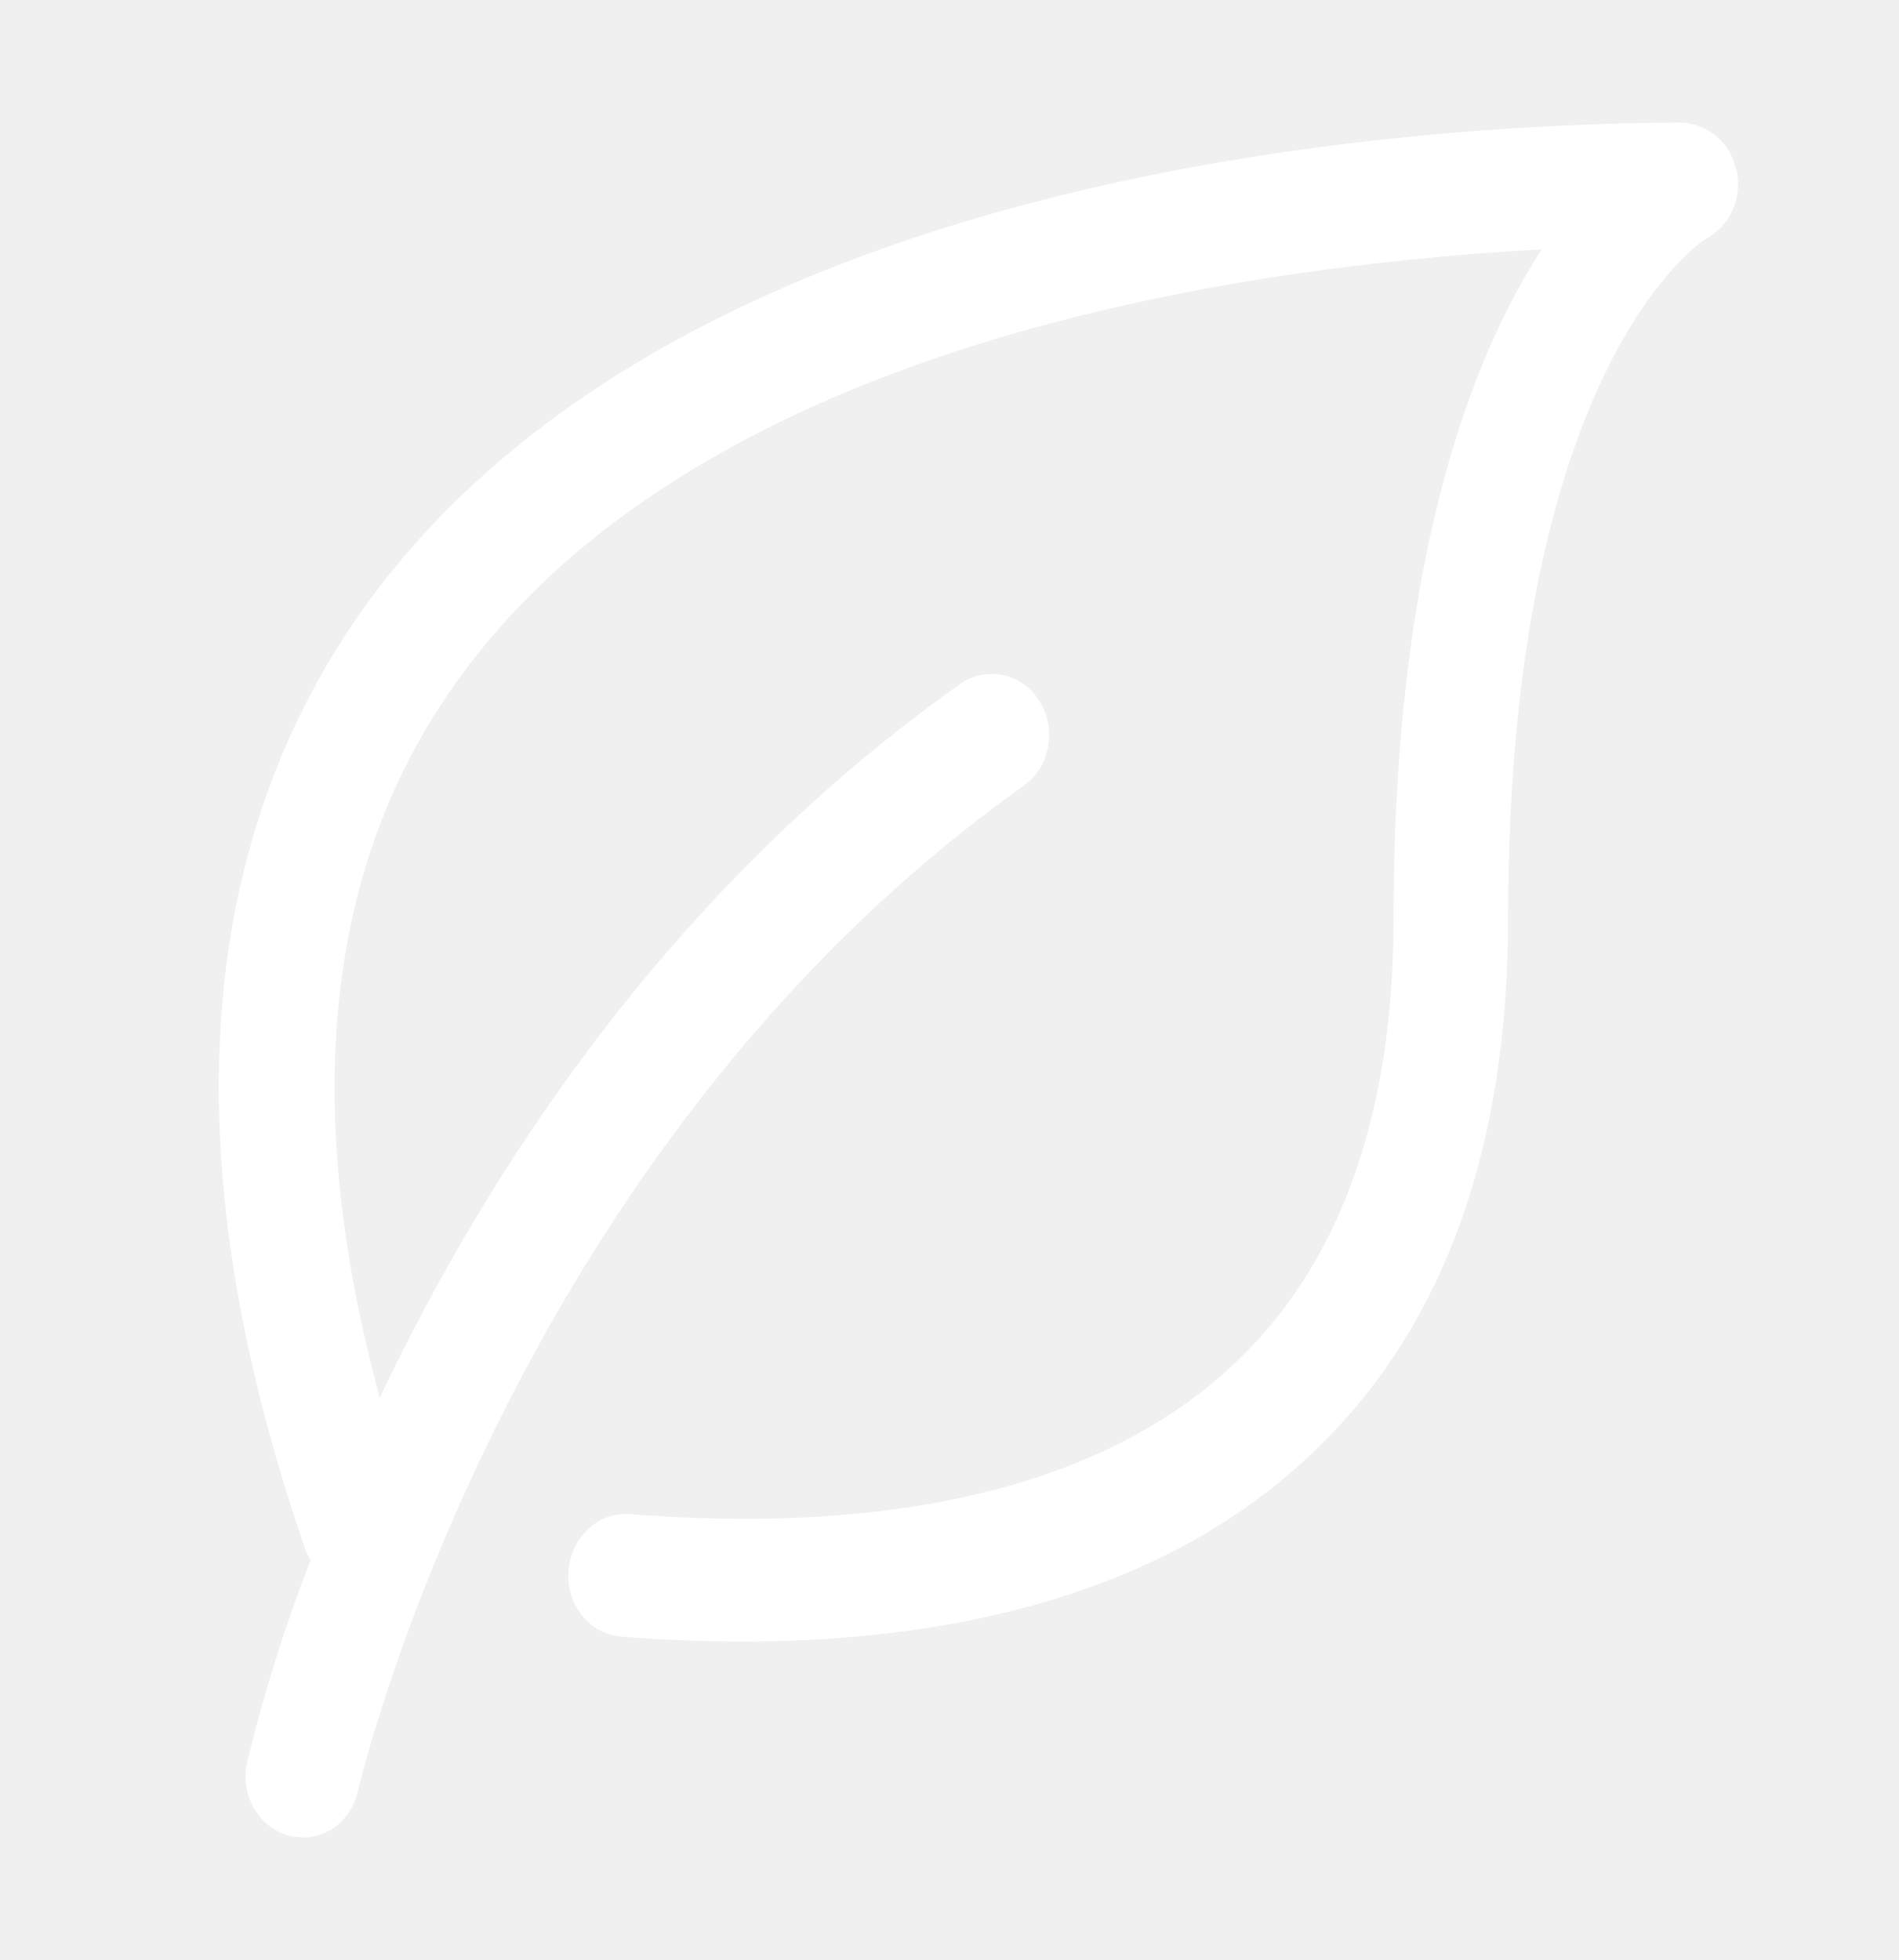
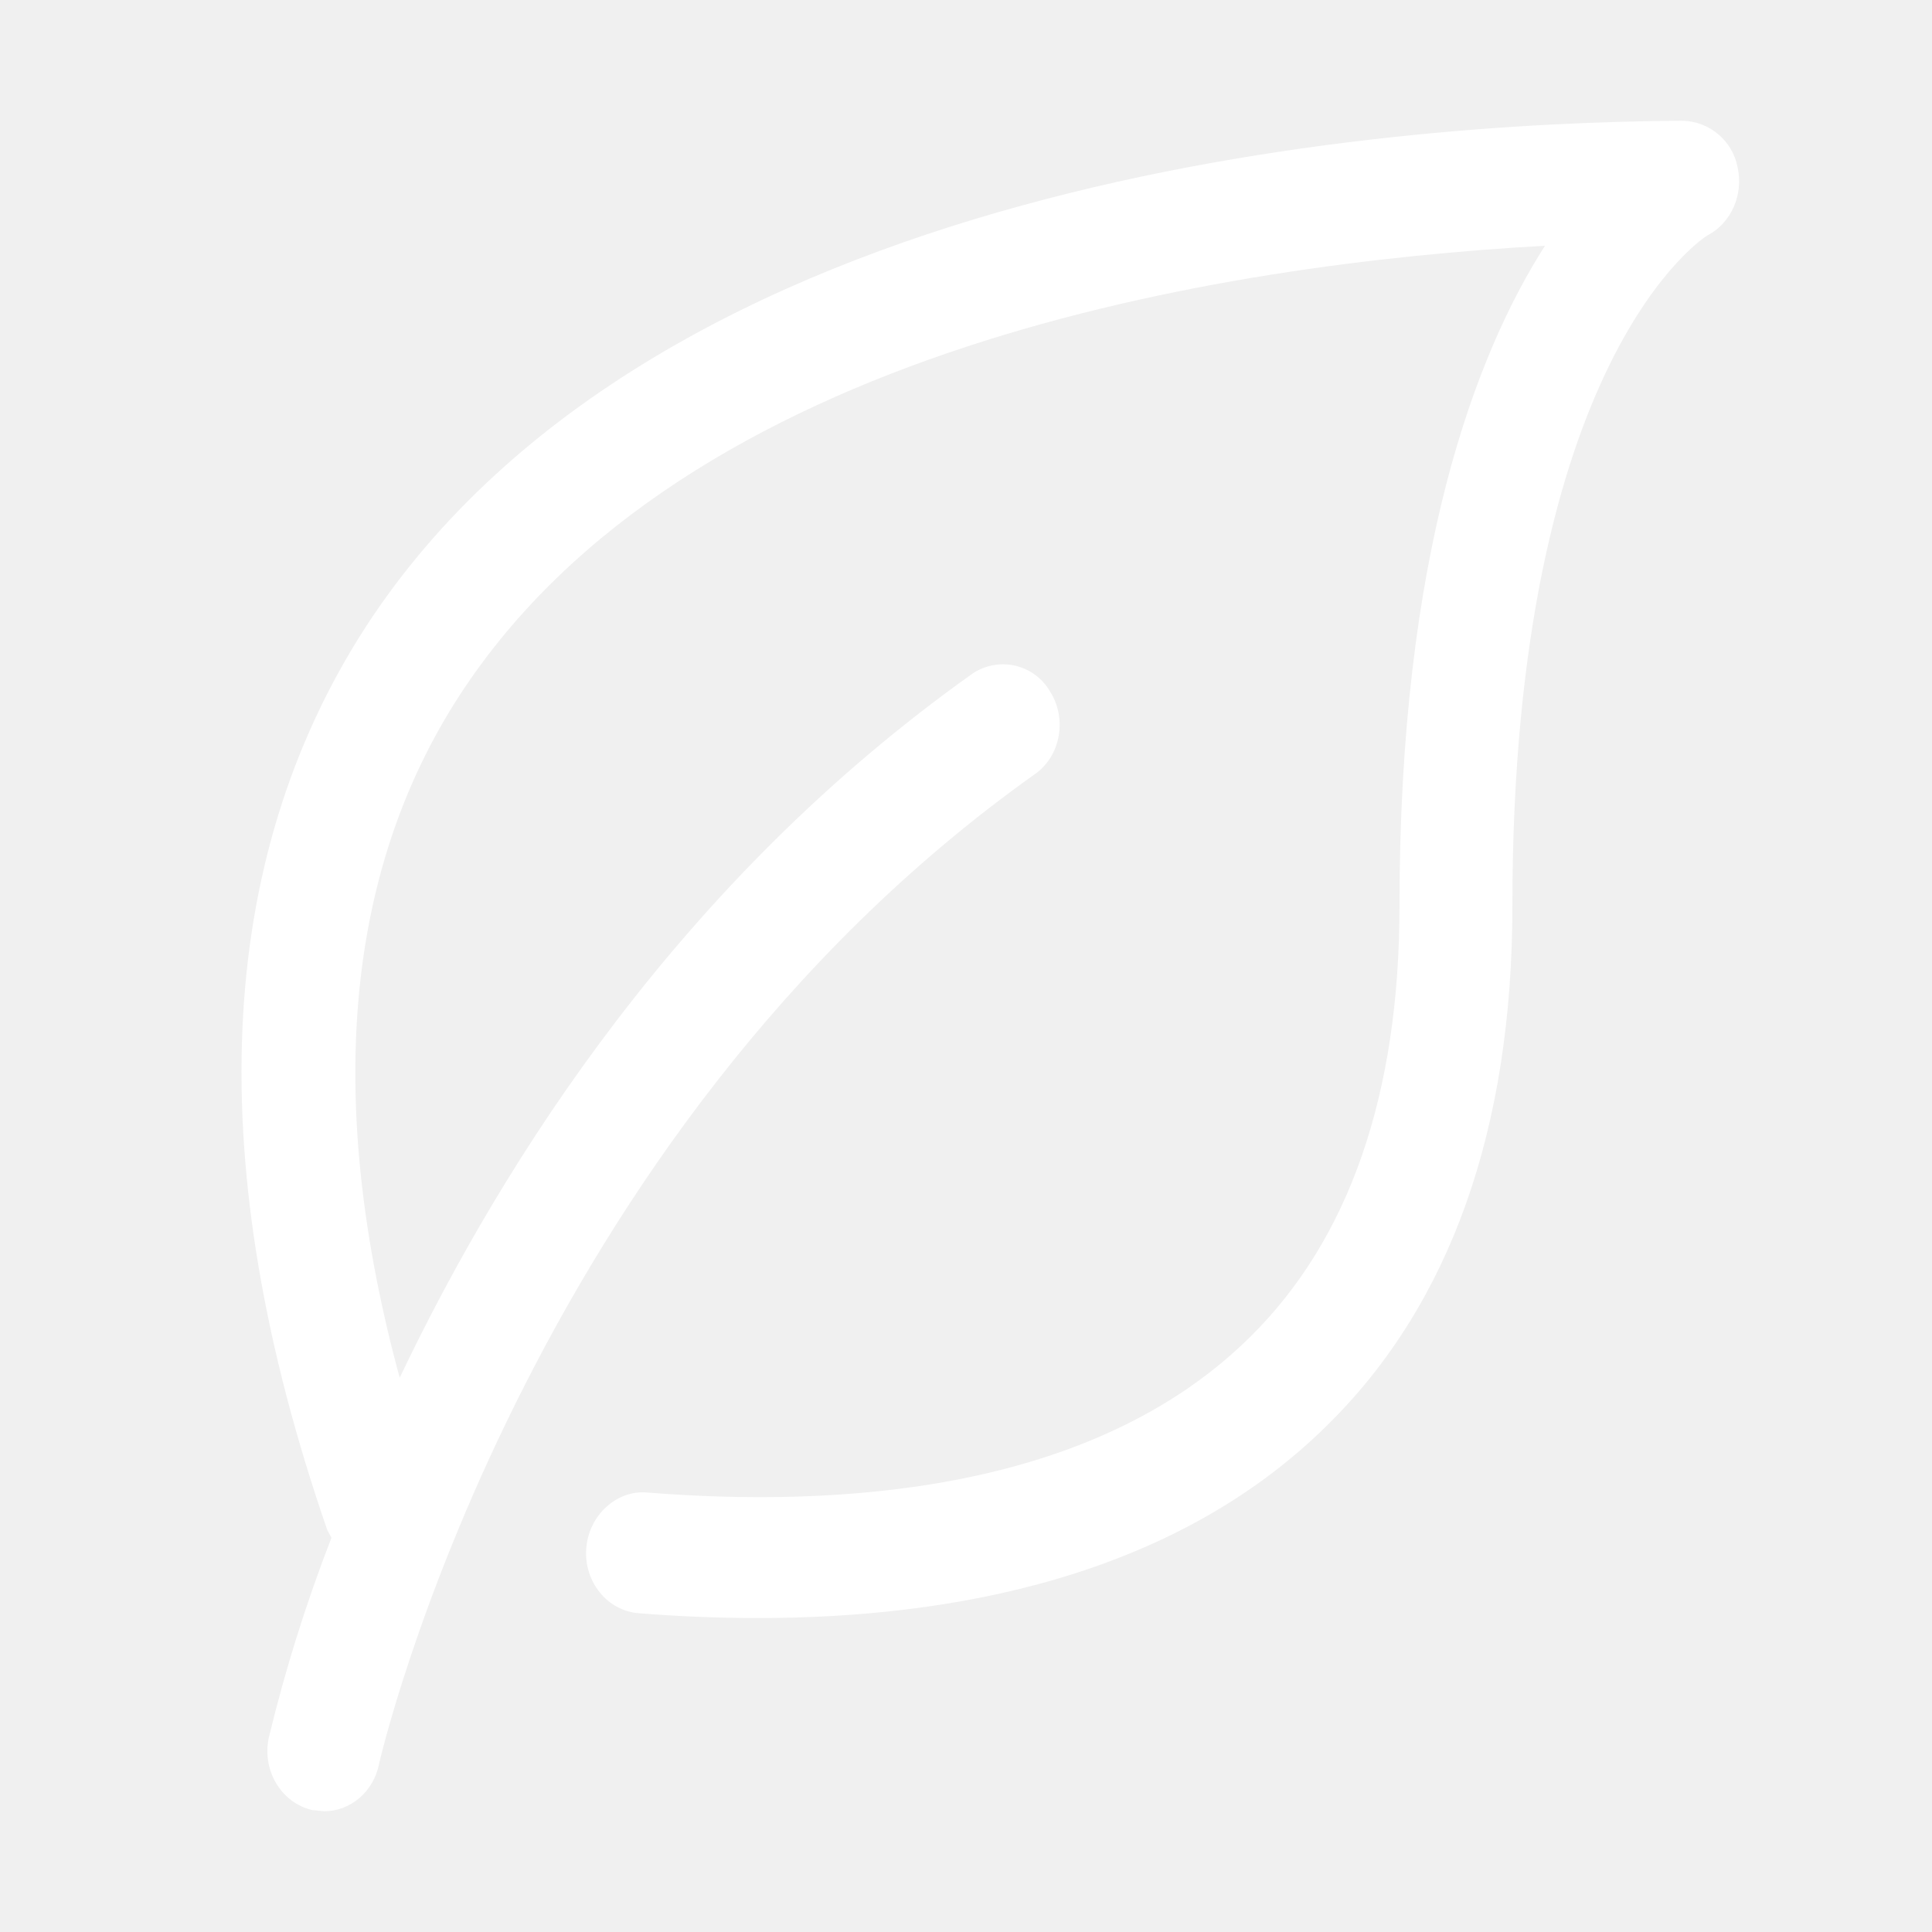
- <svg xmlns="http://www.w3.org/2000/svg" fill="none" viewBox="0 0 31 32">
-   <path fill="#fff" d="M28.34 2.77a.95.95 0 0 0-.9-.77h-.01c-4.94.03-16.95.92-21.8 8.38C3.12 14.26 2.9 19.29 5 25.34l.07.13a25.93 25.93 0 0 0-1.04 3.32c-.11.54.21 1.07.72 1.19l.2.02c.43 0 .81-.32.9-.79.03-.1 2.42-10.37 10.86-16.38.43-.3.55-.93.26-1.38a.9.9 0 0 0-1.3-.28c-4.79 3.4-7.74 8-9.47 11.65-1.24-4.57-.92-8.37.99-11.3 3.74-5.76 12.62-7.15 17.98-7.45C24 5.87 22.75 9.17 22.75 15c0 3.12-.83 5.52-2.47 7.14-2.62 2.6-6.88 2.83-10 2.58-.51-.04-.96.38-1 .93-.04.55.35 1.03.86 1.07.63.05 1.3.08 1.98.08 3.18 0 6.87-.66 9.43-3.2 2.04-2 3.07-4.9 3.07-8.6 0-9.1 3.22-11.1 3.23-11.1.4-.21.6-.68.5-1.13Z" />
+ <svg xmlns="http://www.w3.org/2000/svg" fill="none" viewBox="0 0 32 32">
+   <path fill="#fff" d="M28.78 2.77a.95.95 0 0 0-.92-.77c-4.94.03-16.95.92-21.8 8.38-2.51 3.88-2.73 8.91-.64 14.96l.07.13a25.93 25.93 0 0 0-1.04 3.32c-.11.54.21 1.07.72 1.19l.2.02c.43 0 .82-.32.91-.79.02-.1 2.4-10.37 10.85-16.38.44-.3.55-.93.26-1.38a.9.9 0 0 0-1.3-.28c-4.78 3.4-7.73 8-9.47 11.65-1.24-4.57-.91-8.37.99-11.3 3.74-5.76 12.62-7.15 17.98-7.45-1.15 1.8-2.41 5.1-2.41 10.93 0 3.12-.83 5.52-2.47 7.14-2.62 2.6-6.88 2.83-10 2.58-.5-.04-.96.38-1 .93-.04.55.35 1.03.87 1.07.62.05 1.28.08 1.98.08 3.17 0 6.87-.66 9.43-3.2 2.03-2 3.06-4.9 3.06-8.6 0-9.1 3.22-11.1 3.23-11.1.4-.21.6-.68.5-1.13Z" />
</svg>
